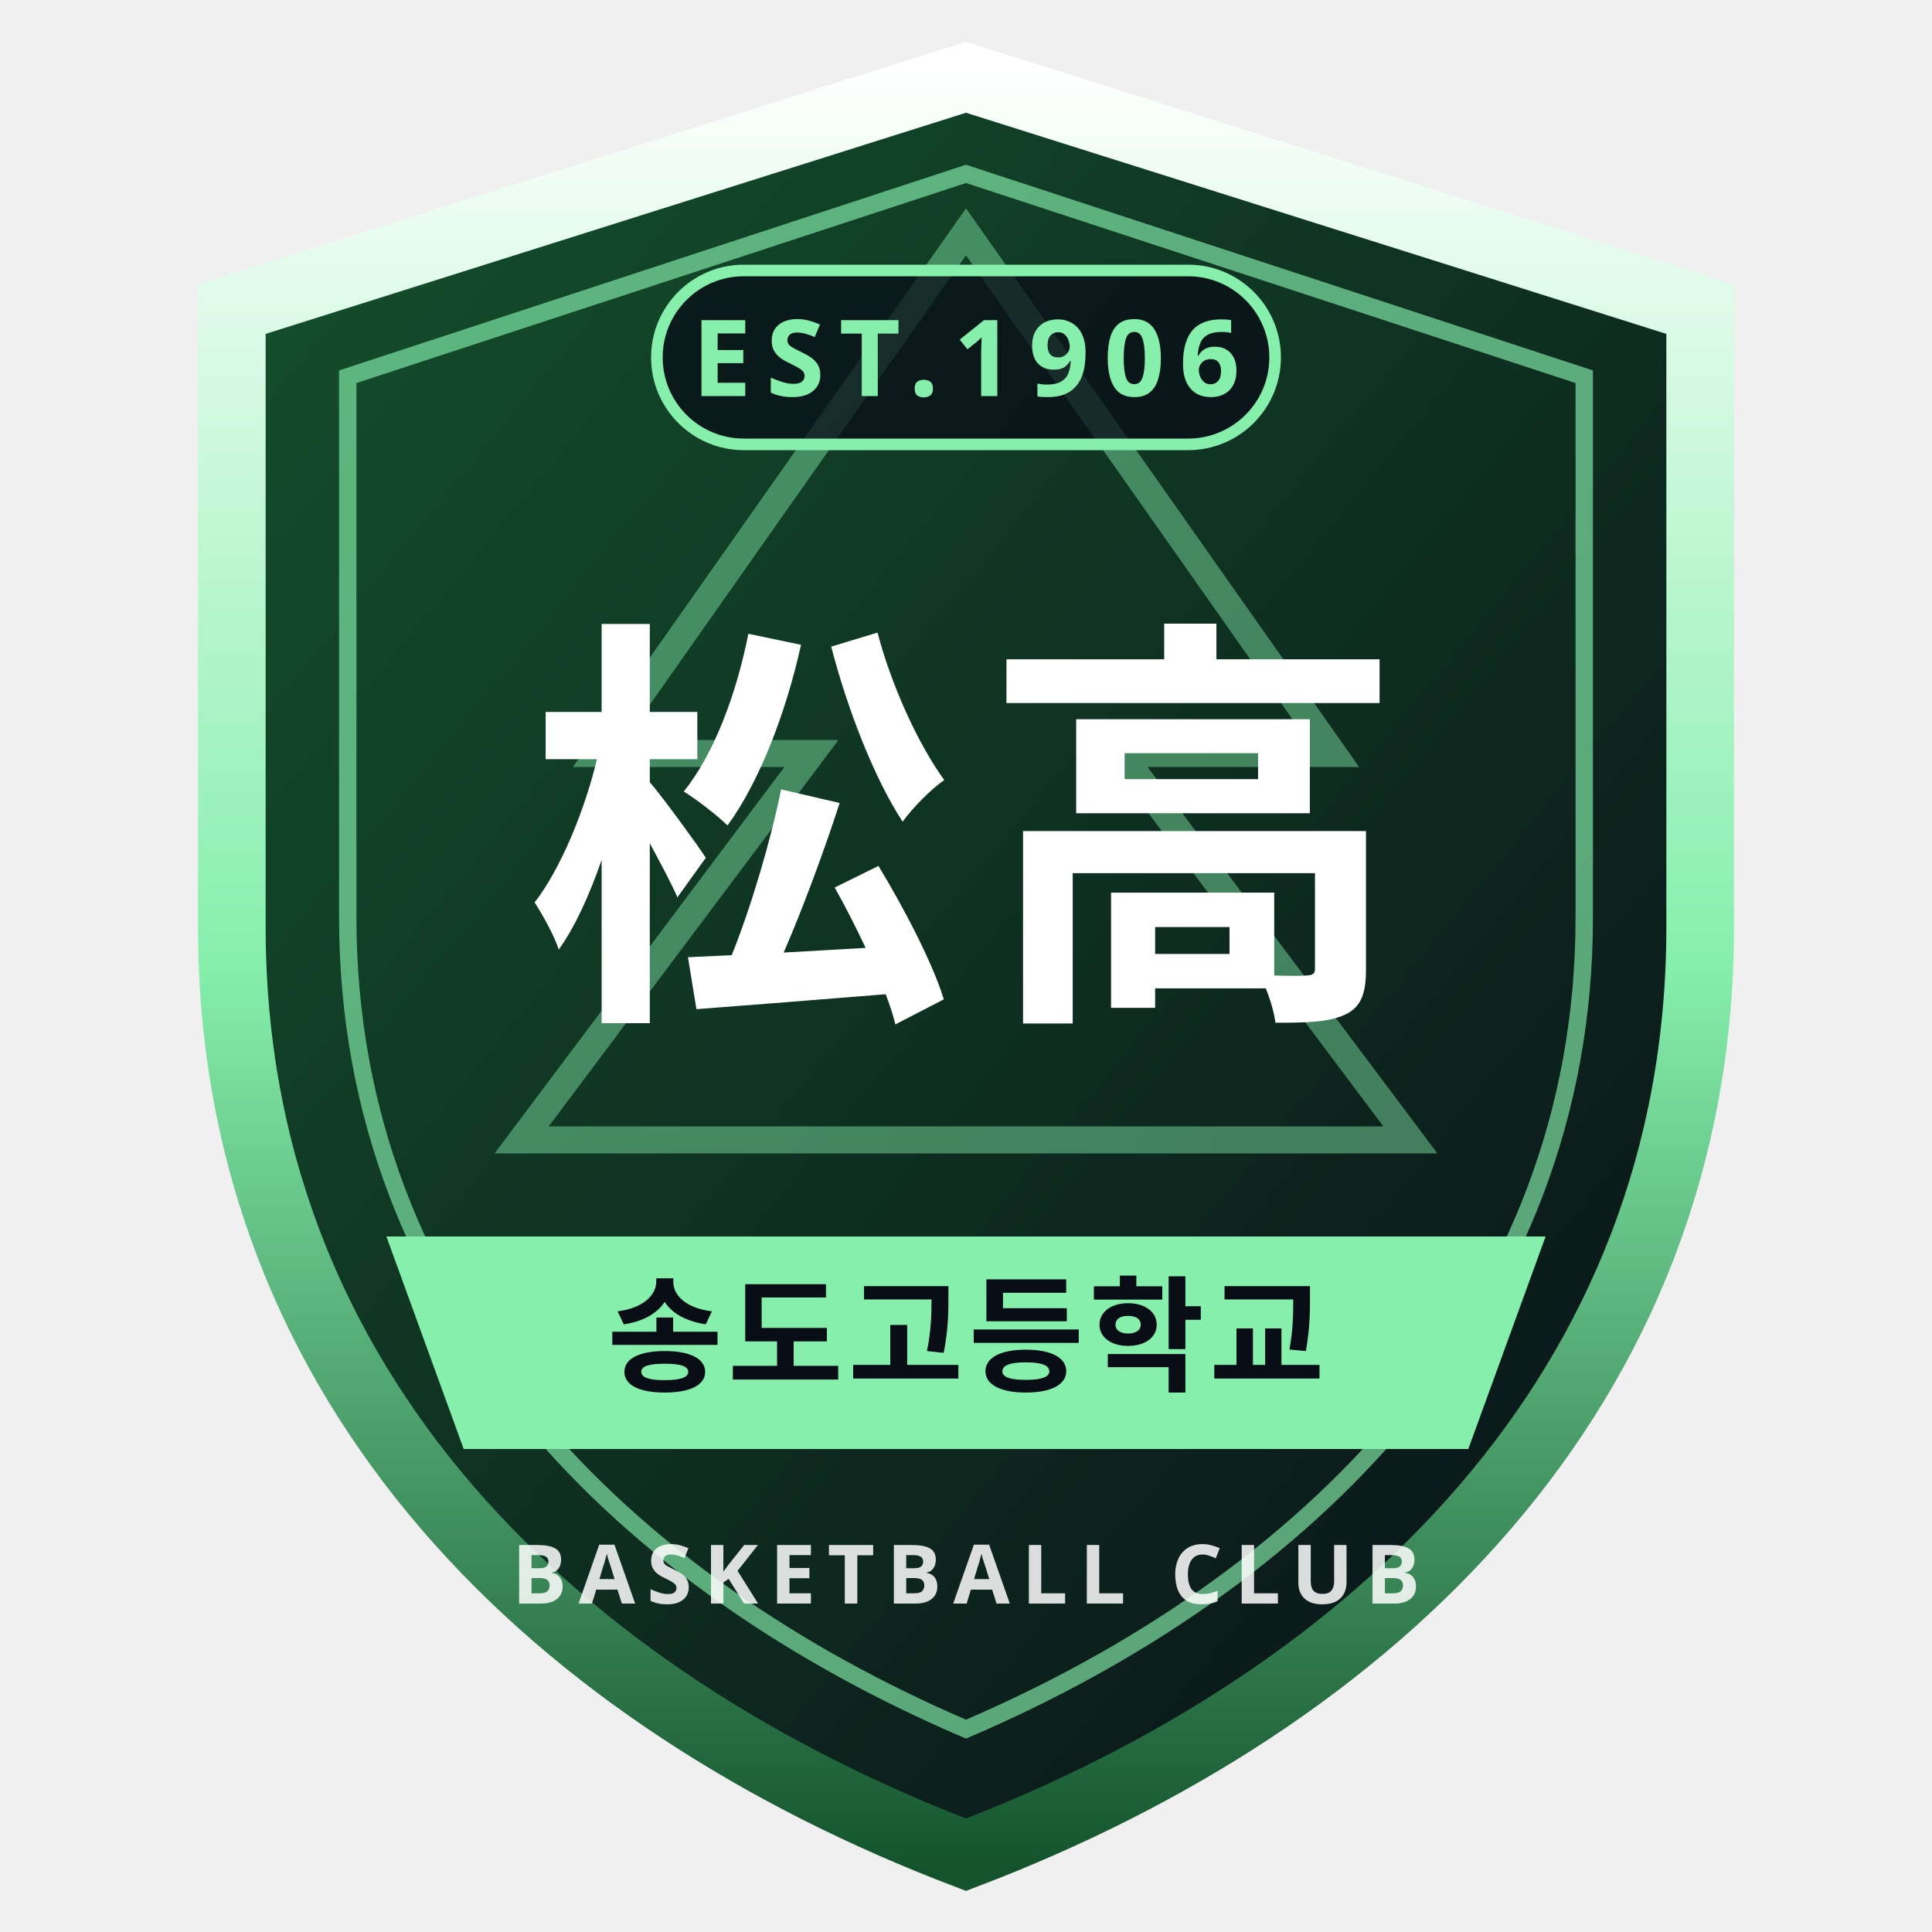
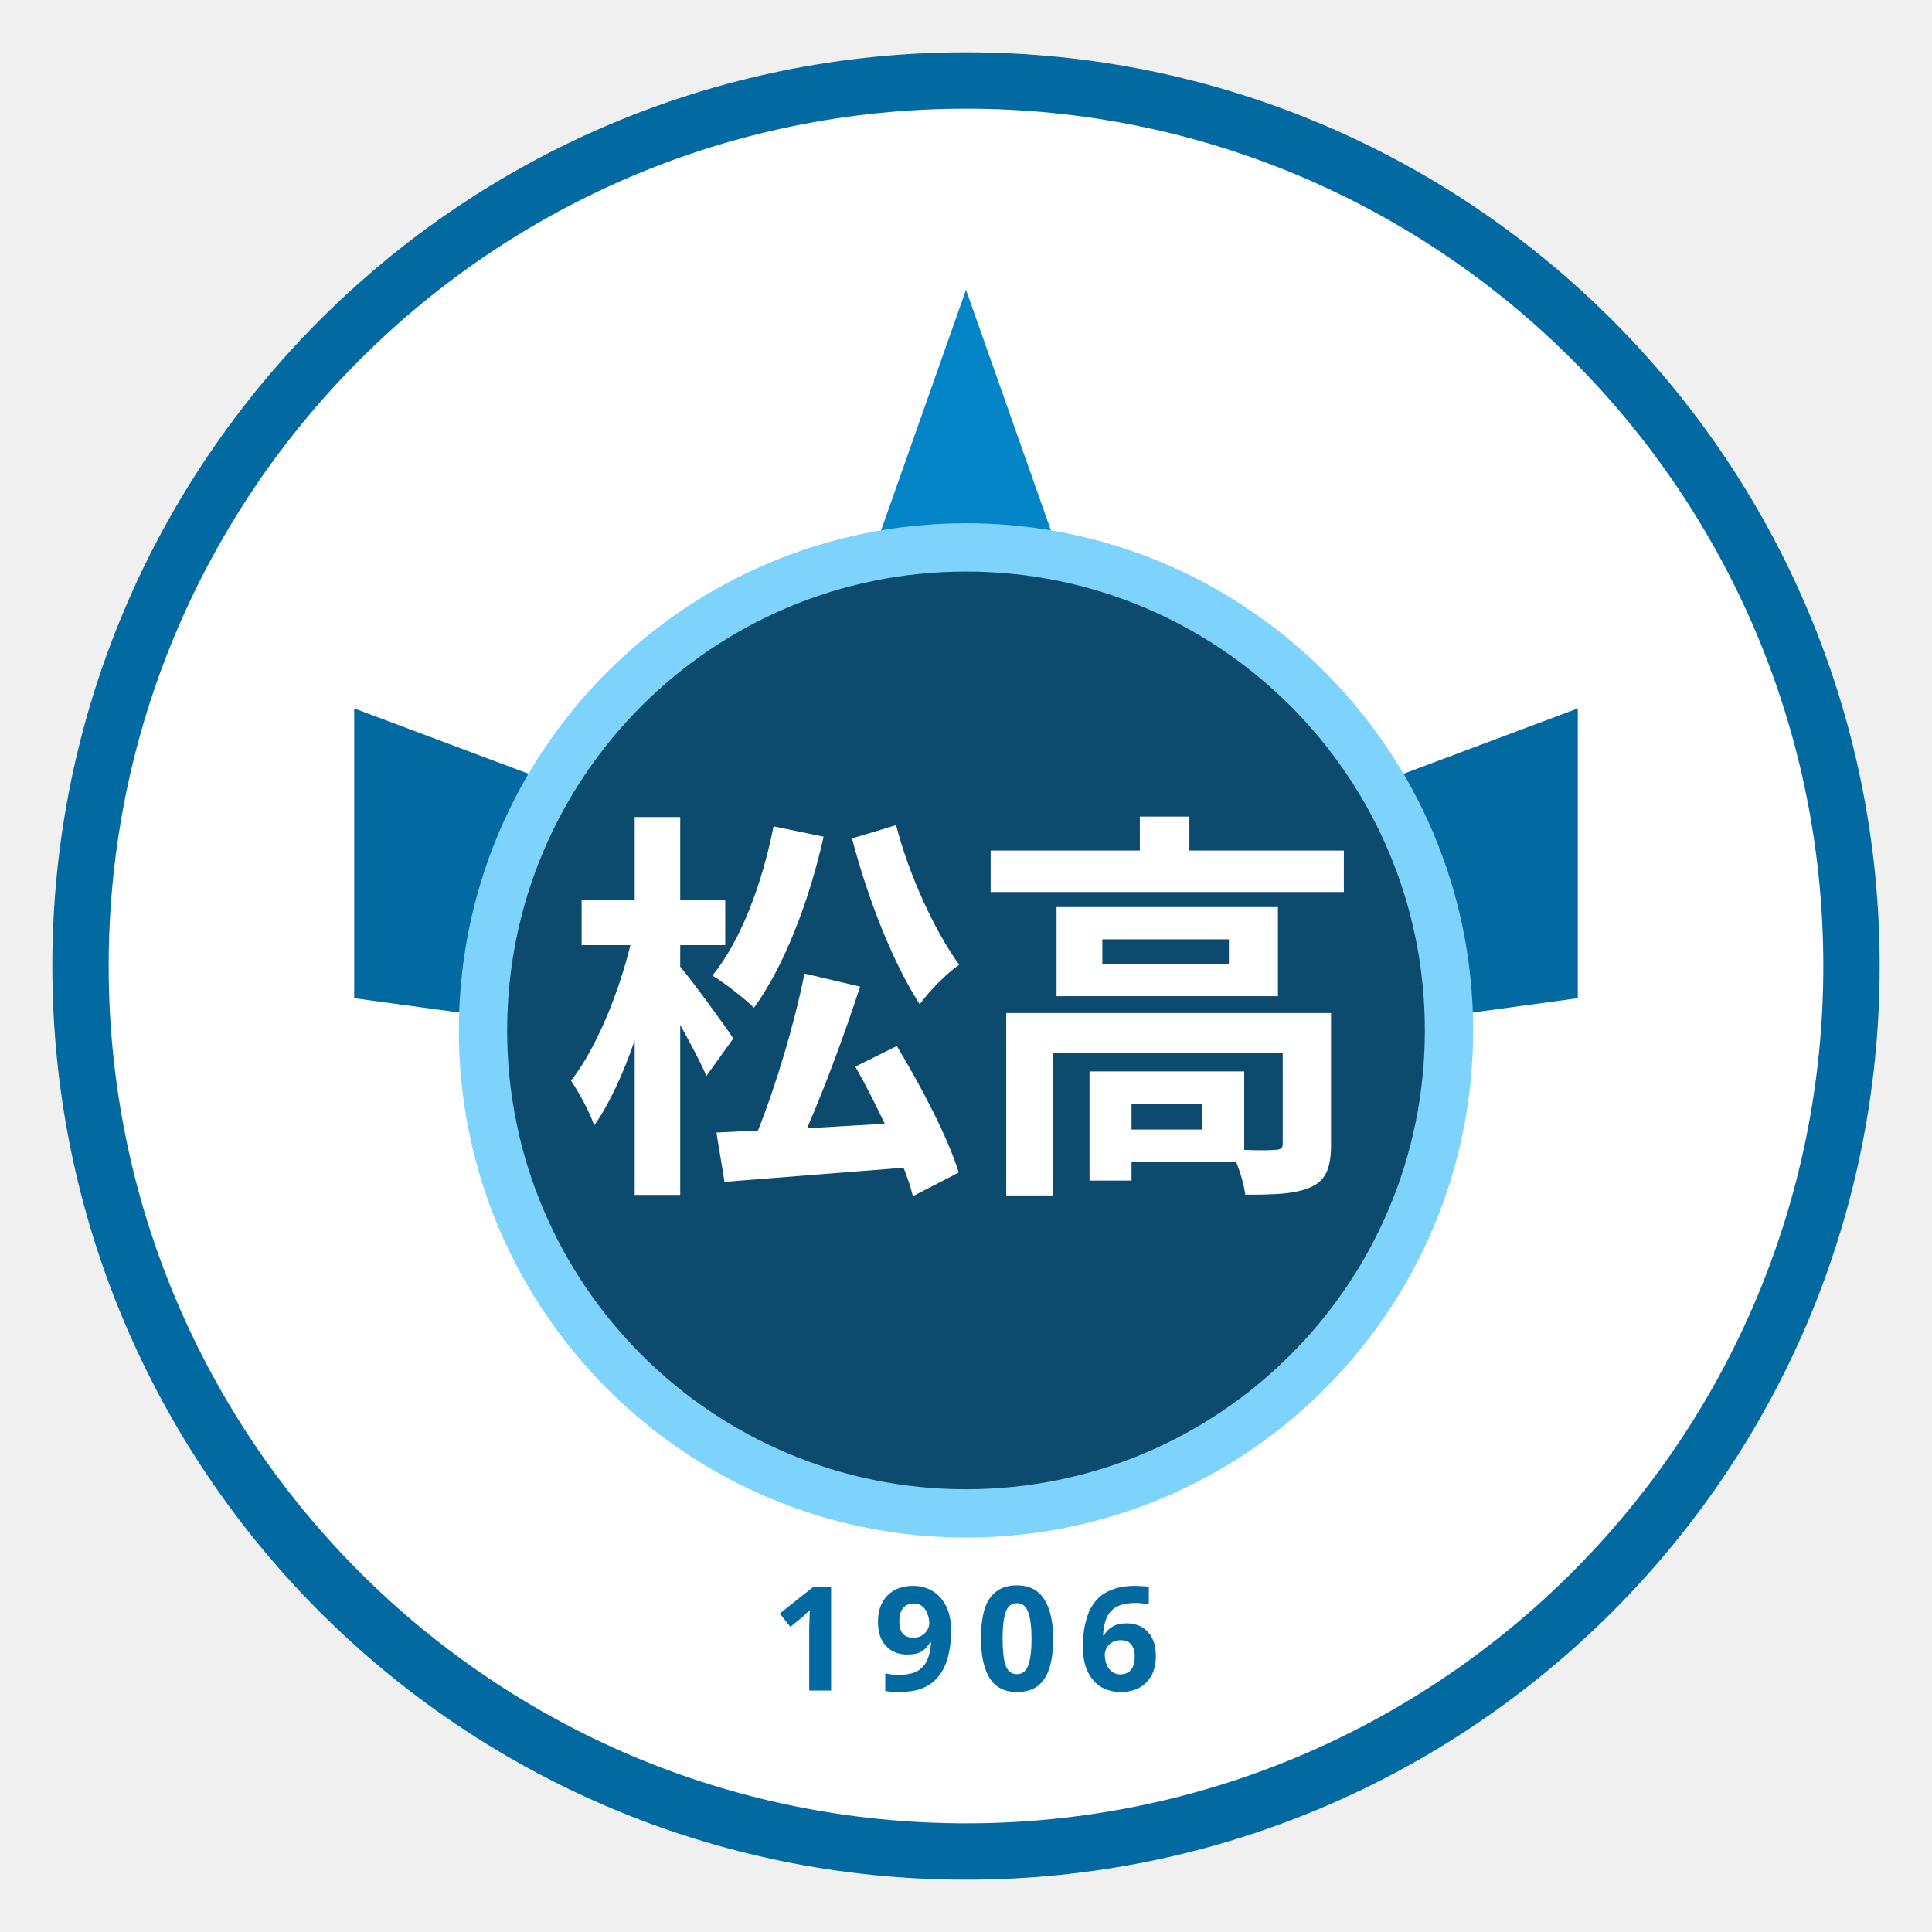
- <svg xmlns="http://www.w3.org/2000/svg" viewBox="0 0 200 200" width="200" height="200">
-   <defs>
-     <linearGradient id="bg_HS_SONGDO" x1="0%" y1="0%" x2="100%" y2="100%">
-       <stop offset="0%" stop-color="#14532D" />
-       <stop offset="100%" stop-color="#090D16" />
-     </linearGradient>
-     <linearGradient id="rim_HS_SONGDO" x1="0%" y1="0%" x2="0%" y2="100%">
-       <stop offset="0%" stop-color="#FFFFFF" />
-       <stop offset="50%" stop-color="#86EFAC" />
-       <stop offset="100%" stop-color="#14532D" />
-     </linearGradient>
-   </defs>
-   <path d="M100 8 L176 32 V96 C176 144 142 176 100 192 C58 176 24 144 24 96 V32 Z" fill="url(#bg_HS_SONGDO)" stroke="url(#rim_HS_SONGDO)" stroke-width="7" />
-   <path d="M100 18 L164 39 V95 C164 136 135 164 100 179 C65 164 36 136 36 95 V39 Z" fill="none" stroke="#86EFAC" stroke-width="1.8" opacity="0.65" />
-   <path d="M100 24 L138 78 H116 L146 118 H54 L84 78 H62 Z" fill="none" stroke="#86EFAC" stroke-width="2.8" opacity="0.45" />
-   <rect x="68" y="28" width="64" height="18" rx="9" fill="#090D16" fill-opacity="0.75" stroke="#86EFAC" stroke-width="1.2" />
-   <text x="100" y="41" text-anchor="middle" fill="#86EFAC" font-family="sans-serif" font-size="11" font-weight="800" letter-spacing="1.5">EST.1906</text>
-   <text x="100" y="102" text-anchor="middle" fill="#FFFFFF" font-family="serif" font-size="44" font-weight="900" letter-spacing="3">松高</text>
-   <path d="M40 128 H160 L152 150 H48 Z" fill="#86EFAC" />
-   <text x="100" y="143" text-anchor="middle" fill="#090D16" font-family="sans-serif" font-size="13" font-weight="900" letter-spacing="0.5">송도고등학교</text>
-   <text x="100" y="166" text-anchor="middle" fill="#FFFFFF" fill-opacity="0.85" font-family="sans-serif" font-size="8.5" font-weight="700" letter-spacing="1.2">BASKETBALL CLUB</text>
+ <svg xmlns="http://www.w3.org/2000/svg" viewBox="0 0 120 120">
+   <circle cx="60" cy="60" r="55" fill="#FFFFFF" stroke="#0369A1" stroke-width="3.5" />
+   <path d="M 60 18 L 72 52 L 60 46 L 48 52 Z" fill="#0284C7" />
+   <path d="M 22 44 L 54 56 L 44 65 L 22 62 Z" fill="#0369A1" />
+   <path d="M 98 44 L 66 56 L 76 65 L 98 62 Z" fill="#0369A1" />
+   <circle cx="60" cy="64" r="30" fill="#0C4A6E" stroke="#7DD3FC" stroke-width="3" />
+   <text x="60" y="72" text-anchor="middle" fill="#FFFFFF" font-family="serif" font-size="25" font-weight="900">松高</text>
+   <text x="60" y="105" text-anchor="middle" fill="#0369A1" font-family="sans-serif" font-size="9" font-weight="900" letter-spacing="1.2">1906</text>
</svg>
